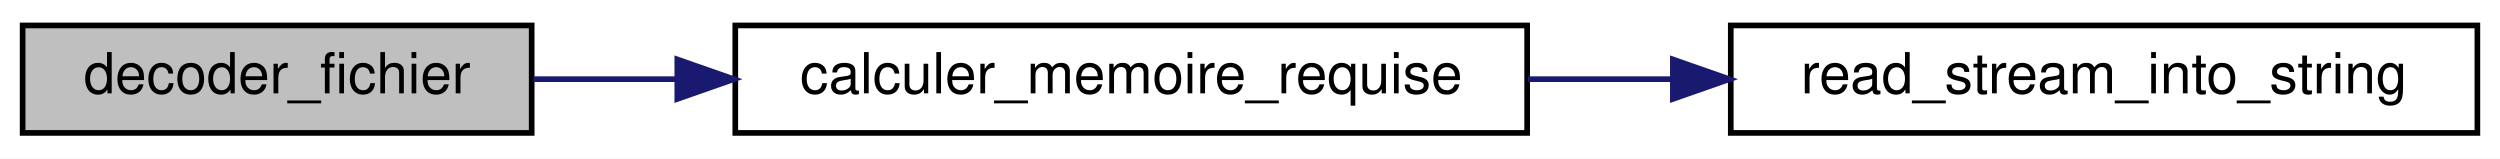
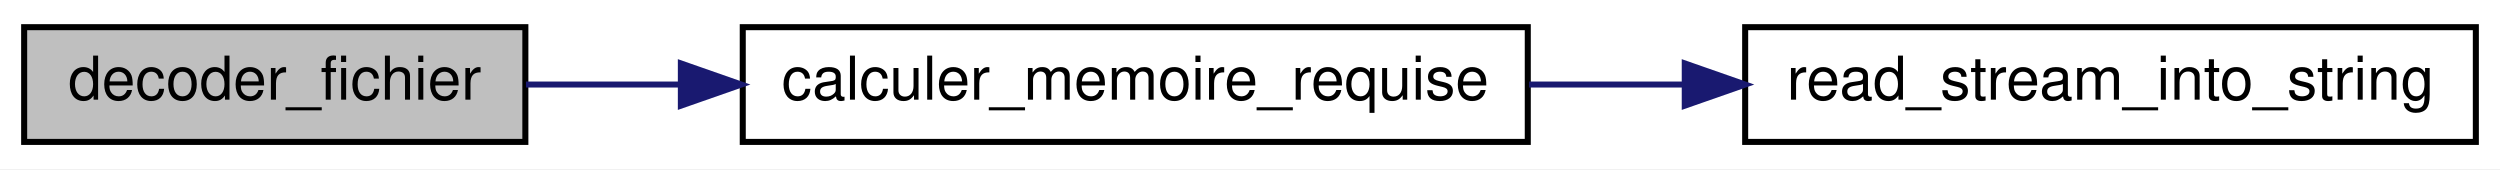
- <svg xmlns="http://www.w3.org/2000/svg" xmlns:xlink="http://www.w3.org/1999/xlink" width="442pt" height="28pt" viewBox="0.00 0.00 442.00 28.00">
+ <svg xmlns="http://www.w3.org/2000/svg" xmlns:xlink="http://www.w3.org/1999/xlink" width="414pt" height="28pt" viewBox="0.00 0.00 414.00 28.00">
  <g id="graph0" class="graph" transform="scale(1 1) rotate(0) translate(4 24)">
-     <polygon fill="white" stroke="none" points="-4,4 -4,-24 438,-24 438,4 -4,4" />
+     <polygon fill="#ffffff" stroke="transparent" points="-4,4 -4,-24 410,-24 410,4 -4,4" />
    <g id="node1" class="node">
-       <polygon fill="#bfbfbf" stroke="black" points="0,-0.5 0,-19.5 90,-19.5 90,-0.5 0,-0.5" />
-       <text text-anchor="middle" x="45" y="-7.5" font-family="Helvetica,sans-Serif" font-size="10.00">decoder_fichier</text>
+       <polygon fill="#bfbfbf" stroke="#000000" points="0,-.5 0,-19.5 83,-19.5 83,-.5 0,-.5" />
+       <text text-anchor="middle" x="41.5" y="-7.5" font-family="Helvetica,sans-Serif" font-size="10.00" fill="#000000">decoder_fichier</text>
    </g>
    <g id="node2" class="node">
      <g id="a_node2">
        <a xlink:href="fonctions__auxiliaires_8cpp.html#a6a6eceeeb38bc24fd24e0acb226c1304" target="_top" xlink:title="Calcule la mémoire requise pour l'exécution du programme. ">
-           <polygon fill="white" stroke="black" points="126,-0.5 126,-19.5 266,-19.5 266,-0.5 126,-0.5" />
-           <text text-anchor="middle" x="196" y="-7.5" font-family="Helvetica,sans-Serif" font-size="10.00">calculer_memoire_requise</text>
+           <polygon fill="#ffffff" stroke="#000000" points="119,-.5 119,-19.5 249,-19.5 249,-.5 119,-.5" />
+           <text text-anchor="middle" x="184" y="-7.5" font-family="Helvetica,sans-Serif" font-size="10.00" fill="#000000">calculer_memoire_requise</text>
        </a>
      </g>
    </g>
    <g id="edge1" class="edge">
-       <path fill="none" stroke="midnightblue" d="M90.302,-10C98.317,-10 106.894,-10 115.56,-10" />
-       <polygon fill="midnightblue" stroke="midnightblue" points="115.746,-13.5 125.746,-10 115.746,-6.5 115.746,-13.5" />
+       <path fill="none" stroke="#191970" d="M83.1,-10C91.13,-10 99.772,-10 108.499,-10" />
+       <polygon fill="#191970" stroke="#191970" points="108.751,-13.5 118.751,-10 108.751,-6.5 108.751,-13.5" />
    </g>
    <g id="node3" class="node">
      <g id="a_node3">
-         <a xlink:href="fonctions__auxiliaires_8cpp.html#a42b58b99a50fba87cf44db116b0eb56a" target="_top" xlink:title="Transforme un fichier de type std::ifstream en un std::string. ">
-           <polygon fill="white" stroke="black" points="302,-0.5 302,-19.5 434,-19.5 434,-0.5 302,-0.5" />
-           <text text-anchor="middle" x="368" y="-7.5" font-family="Helvetica,sans-Serif" font-size="10.00">read_stream_into_string</text>
+         <a xlink:href="fonctions__auxiliaires_8cpp.html#a32c99ab7b5fefd5ac69921080ecd95f5" target="_top" xlink:title="Transforme un fichier de type std::ifstream en un std::string. ">
+           <polygon fill="#ffffff" stroke="#000000" points="285,-.5 285,-19.5 406,-19.5 406,-.5 285,-.5" />
+           <text text-anchor="middle" x="345.5" y="-7.5" font-family="Helvetica,sans-Serif" font-size="10.00" fill="#000000">read_stream_into_string</text>
        </a>
      </g>
    </g>
    <g id="edge2" class="edge">
-       <path fill="none" stroke="midnightblue" d="M266.146,-10C274.511,-10 283.088,-10 291.538,-10" />
-       <polygon fill="midnightblue" stroke="midnightblue" points="291.76,-13.5 301.76,-10 291.76,-6.5 291.76,-13.5" />
+       <path fill="none" stroke="#191970" d="M249.223,-10C257.625,-10 266.26,-10 274.746,-10" />
+       <polygon fill="#191970" stroke="#191970" points="274.996,-13.5 284.996,-10 274.996,-6.5 274.996,-13.5" />
    </g>
  </g>
</svg>
